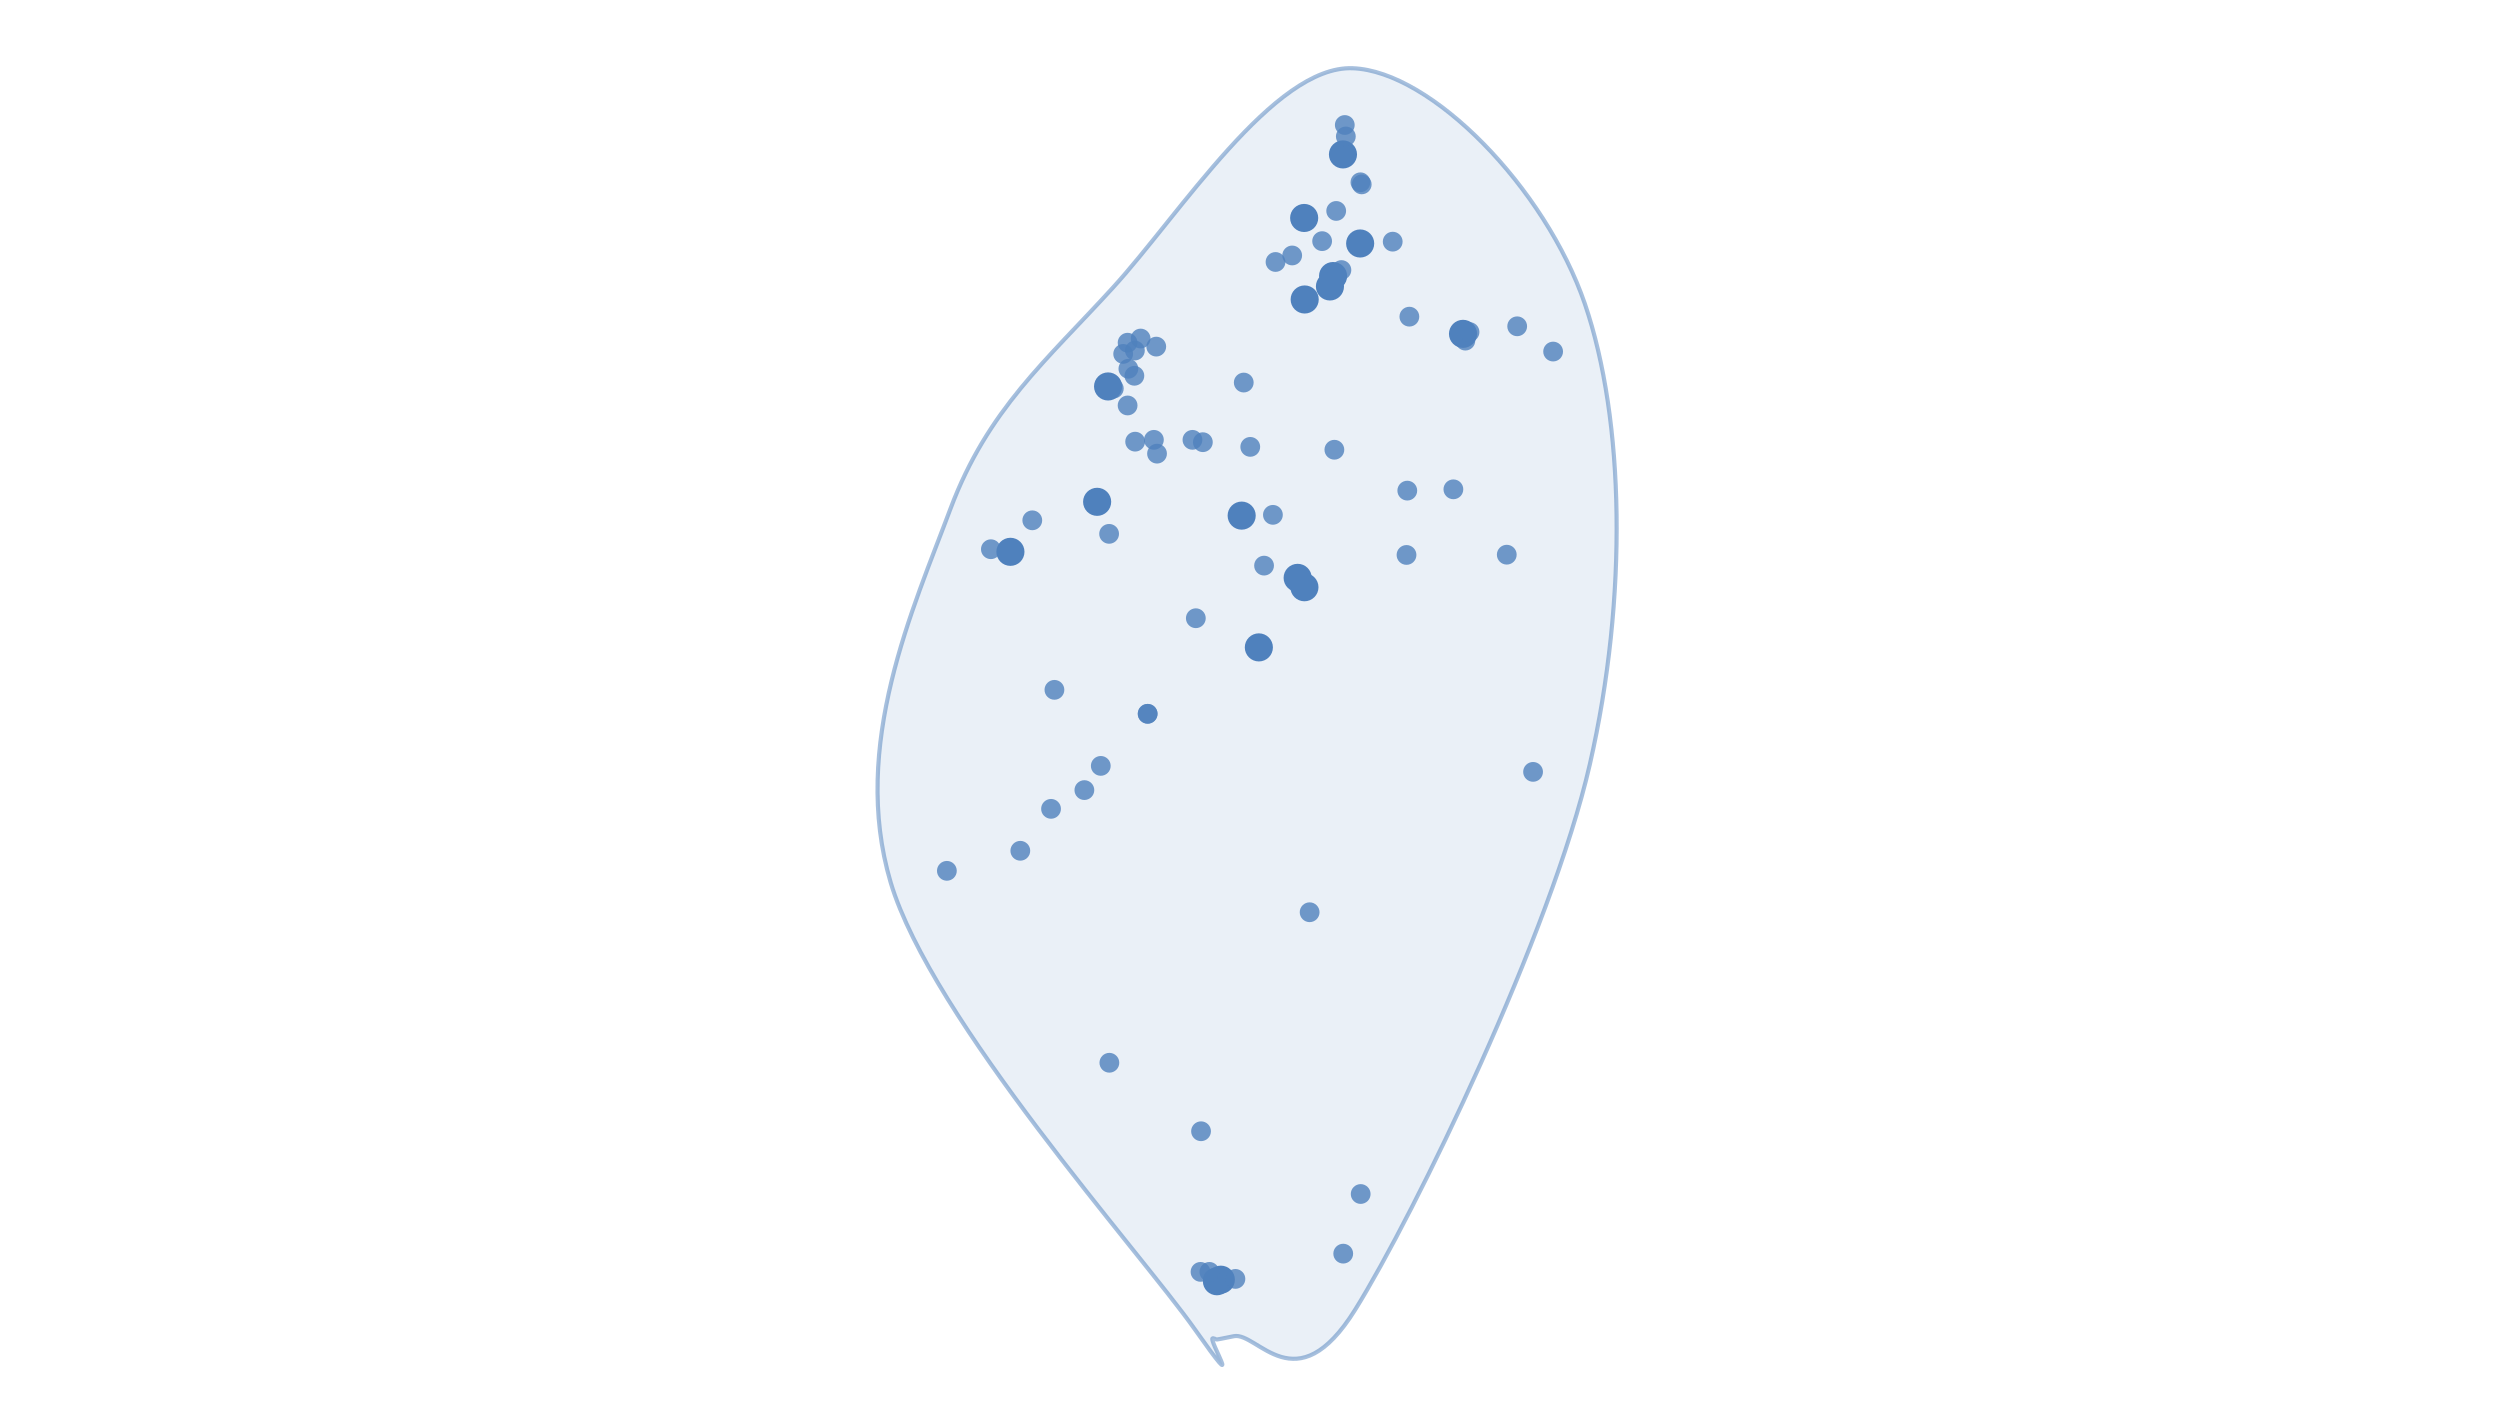
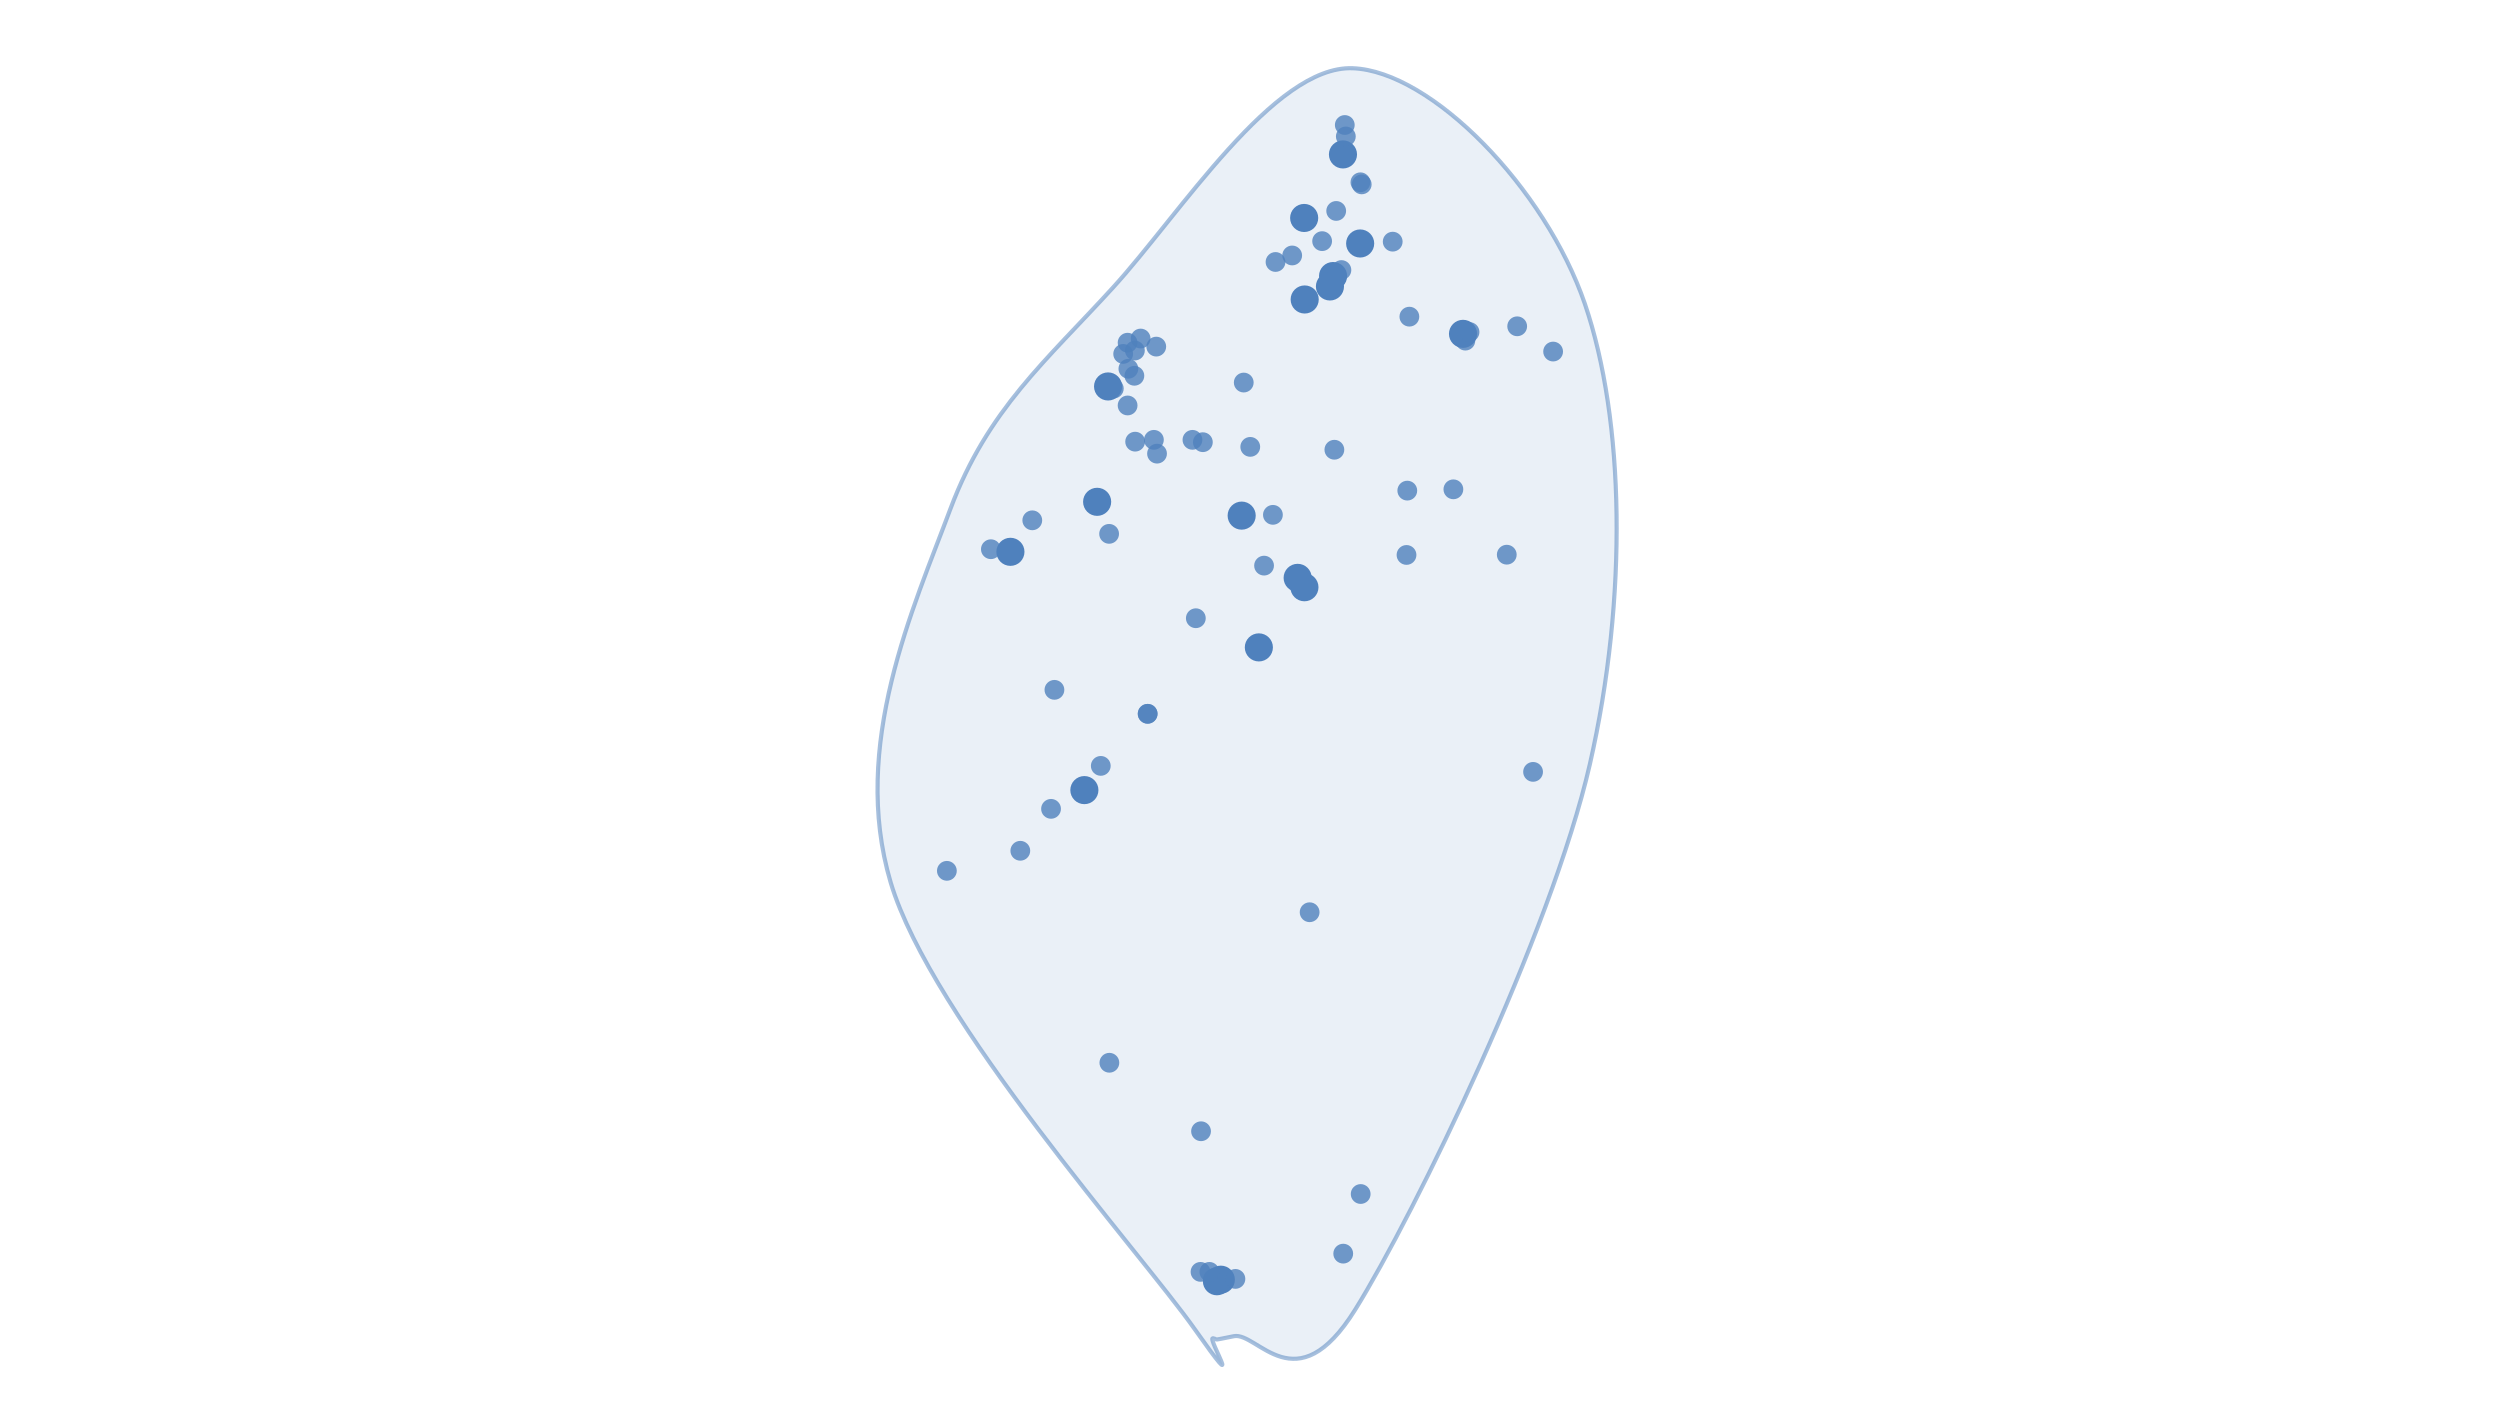
<svg xmlns="http://www.w3.org/2000/svg" viewBox="0 0 960 540" width="960" height="540" role="img" aria-labelledby="t d">
  <path d="M342 338.8C326.4 286.3 350.8 233.4 365 195.3C379.3 157.2 401.8 138.5 427.5 110.3C453.2 82.1 489.2 25.1 519.4 26.2C549.6 27.3 593.4 72.2 608.6 116.7C623.8 161.3 625.2 229.1 610.5 293.5C595.8 357.9 543.2 466.3 520.4 502.9C497.6 539.5 482.9 511.3 473.8 513.1C464.7 514.9 468.3 514.4 465.8 513.9C463.3 513.4 479.3 539.5 458.7 510.3C438.1 481.1 357.6 391.3 342 338.8Z" fill="#4F81BD" fill-opacity=".12" stroke="#4F81BD" stroke-opacity=".5" stroke-width="1.6" stroke-linejoin="round" />
  <circle cx="500.9" cy="225.5" r="5.4" fill="#4F81BD" />
  <circle cx="498.3" cy="221.9" r="5.4" fill="#4F81BD" />
  <circle cx="483.4" cy="248.6" r="5.4" fill="#4F81BD" />
  <circle cx="467.3" cy="492" r="5.4" fill="#4F81BD" />
  <circle cx="440.7" cy="274.1" r="3.8" fill="#4F81BD" fill-opacity=".8" />
  <circle cx="438" cy="130" r="3.8" fill="#4F81BD" fill-opacity=".8" />
  <circle cx="444" cy="133.1" r="3.8" fill="#4F81BD" fill-opacity=".8" />
  <circle cx="427.7" cy="149.2" r="3.8" fill="#4F81BD" fill-opacity=".8" />
  <circle cx="443.1" cy="168.9" r="3.8" fill="#4F81BD" fill-opacity=".8" />
  <circle cx="465.8" cy="491.1" r="3.8" fill="#4F81BD" fill-opacity=".8" />
  <circle cx="485.4" cy="217.2" r="3.8" fill="#4F81BD" fill-opacity=".8" />
  <circle cx="515.1" cy="103.7" r="3.8" fill="#4F81BD" fill-opacity=".8" />
  <circle cx="489.8" cy="100.6" r="3.8" fill="#4F81BD" fill-opacity=".8" />
  <circle cx="582.6" cy="125.3" r="3.8" fill="#4F81BD" fill-opacity=".8" />
  <circle cx="578.6" cy="213" r="3.8" fill="#4F81BD" fill-opacity=".8" />
  <circle cx="425.5" cy="148.4" r="5.4" fill="#4F81BD" />
  <circle cx="468.8" cy="491.4" r="5.4" fill="#4F81BD" />
  <circle cx="500.8" cy="83.7" r="5.4" fill="#4F81BD" />
  <circle cx="474.4" cy="491.1" r="3.8" fill="#4F81BD" fill-opacity=".8" />
  <circle cx="404.9" cy="264.9" r="3.8" fill="#4F81BD" fill-opacity=".8" />
  <circle cx="396.4" cy="199.8" r="3.8" fill="#4F81BD" fill-opacity=".8" />
  <circle cx="540.1" cy="213.1" r="3.8" fill="#4F81BD" fill-opacity=".8" />
  <circle cx="440.7" cy="274.1" r="3.8" fill="#4F81BD" fill-opacity=".8" />
  <circle cx="477.6" cy="146.9" r="3.8" fill="#4F81BD" fill-opacity=".8" />
  <circle cx="588.7" cy="296.4" r="3.8" fill="#4F81BD" fill-opacity=".8" />
  <circle cx="435.6" cy="144.3" r="3.8" fill="#4F81BD" fill-opacity=".8" />
  <circle cx="380.5" cy="210.9" r="3.8" fill="#4F81BD" fill-opacity=".8" />
  <circle cx="464.4" cy="488.4" r="3.8" fill="#4F81BD" fill-opacity=".8" />
  <circle cx="433.3" cy="141.6" r="3.8" fill="#4F81BD" fill-opacity=".8" />
  <circle cx="501" cy="115" r="5.4" fill="#4F81BD" />
  <circle cx="561.8" cy="128.2" r="5.4" fill="#4F81BD" />
  <circle cx="502.9" cy="350.3" r="3.8" fill="#4F81BD" fill-opacity=".8" />
  <circle cx="461.2" cy="434.4" r="3.8" fill="#4F81BD" fill-opacity=".8" />
  <circle cx="461" cy="488.4" r="3.8" fill="#4F81BD" fill-opacity=".8" />
  <circle cx="363.6" cy="334.4" r="3.8" fill="#4F81BD" fill-opacity=".8" />
  <circle cx="461.9" cy="169.8" r="3.8" fill="#4F81BD" fill-opacity=".8" />
  <circle cx="391.8" cy="326.7" r="3.8" fill="#4F81BD" fill-opacity=".8" />
  <circle cx="421.3" cy="192.7" r="5.4" fill="#4F81BD" />
  <circle cx="511.9" cy="106" r="5.4" fill="#4F81BD" />
  <circle cx="510.7" cy="110" r="5.4" fill="#4F81BD" />
  <circle cx="388" cy="211.9" r="5.4" fill="#4F81BD" />
  <circle cx="522.3" cy="93.5" r="5.4" fill="#4F81BD" />
  <circle cx="515.8" cy="481.4" r="3.8" fill="#4F81BD" fill-opacity=".8" />
  <circle cx="522.5" cy="458.5" r="3.8" fill="#4F81BD" fill-opacity=".8" />
  <circle cx="480.1" cy="171.6" r="3.8" fill="#4F81BD" fill-opacity=".8" />
  <circle cx="435.8" cy="134.6" r="3.8" fill="#4F81BD" fill-opacity=".8" />
  <circle cx="522.4" cy="70" r="3.8" fill="#4F81BD" fill-opacity=".8" />
  <circle cx="488.8" cy="197.7" r="3.8" fill="#4F81BD" fill-opacity=".8" />
  <circle cx="558.1" cy="187.9" r="3.8" fill="#4F81BD" fill-opacity=".8" />
  <circle cx="425.9" cy="205" r="3.8" fill="#4F81BD" fill-opacity=".8" />
  <circle cx="596.4" cy="135" r="3.8" fill="#4F81BD" fill-opacity=".8" />
  <circle cx="540.4" cy="188.4" r="3.8" fill="#4F81BD" fill-opacity=".8" />
  <circle cx="435.9" cy="169.6" r="3.8" fill="#4F81BD" fill-opacity=".8" />
  <circle cx="459.2" cy="237.4" r="3.8" fill="#4F81BD" fill-opacity=".8" />
  <circle cx="422.7" cy="294.1" r="3.8" fill="#4F81BD" fill-opacity=".8" />
  <circle cx="476.8" cy="198" r="5.4" fill="#4F81BD" />
  <circle cx="562.7" cy="130.8" r="3.8" fill="#4F81BD" fill-opacity=".8" />
  <circle cx="515.7" cy="59.3" r="5.4" fill="#4F81BD" />
  <circle cx="534.8" cy="92.8" r="3.8" fill="#4F81BD" fill-opacity=".8" />
  <circle cx="541.2" cy="121.6" r="3.8" fill="#4F81BD" fill-opacity=".8" />
  <circle cx="403.6" cy="310.6" r="3.8" fill="#4F81BD" fill-opacity=".8" />
  <circle cx="457.9" cy="168.9" r="3.8" fill="#4F81BD" fill-opacity=".8" />
  <circle cx="426" cy="408.1" r="3.8" fill="#4F81BD" fill-opacity=".8" />
  <circle cx="522.9" cy="70.8" r="3.8" fill="#4F81BD" fill-opacity=".8" />
  <circle cx="444.3" cy="174.2" r="3.8" fill="#4F81BD" fill-opacity=".8" />
  <circle cx="433" cy="155.7" r="3.8" fill="#4F81BD" fill-opacity=".8" />
  <circle cx="516.8" cy="52.4" r="3.8" fill="#4F81BD" fill-opacity=".8" />
  <circle cx="496.2" cy="98.1" r="3.8" fill="#4F81BD" fill-opacity=".8" />
  <circle cx="564.3" cy="127.5" r="3.8" fill="#4F81BD" fill-opacity=".8" />
  <circle cx="507.7" cy="92.6" r="3.8" fill="#4F81BD" fill-opacity=".8" />
  <circle cx="512.4" cy="172.7" r="3.8" fill="#4F81BD" fill-opacity=".8" />
-   <circle cx="416.4" cy="303.4" r="3.8" fill="#4F81BD" fill-opacity=".8" />
+   <circle cx="416.4" cy="303.4" r="5.4" fill="#4F81BD" />
  <circle cx="516.4" cy="48" r="3.8" fill="#4F81BD" fill-opacity=".8" />
  <circle cx="513.1" cy="81" r="3.8" fill="#4F81BD" fill-opacity=".8" />
  <circle cx="431.3" cy="135.9" r="3.8" fill="#4F81BD" fill-opacity=".8" />
  <circle cx="433" cy="131.6" r="3.8" fill="#4F81BD" fill-opacity=".8" />
</svg>
